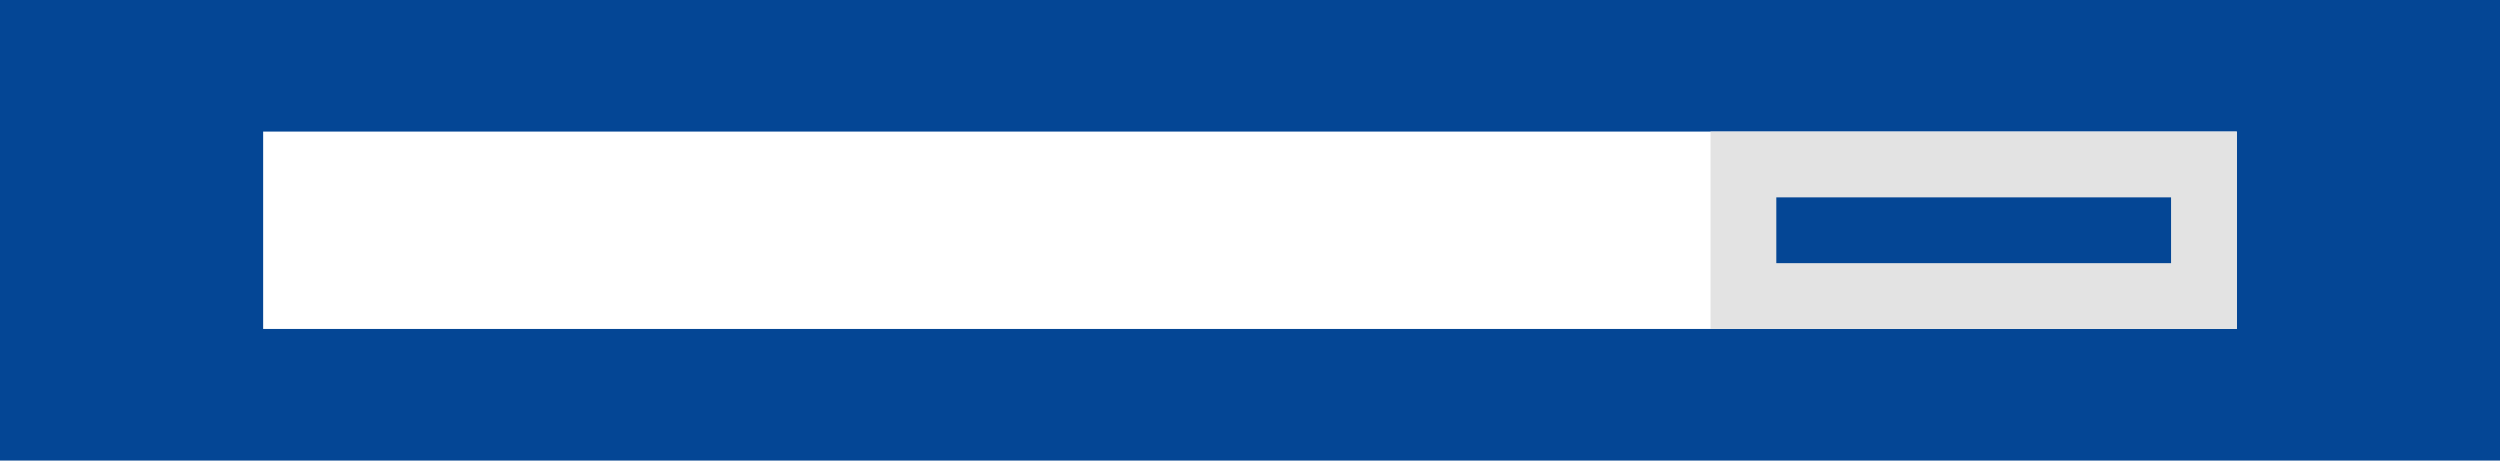
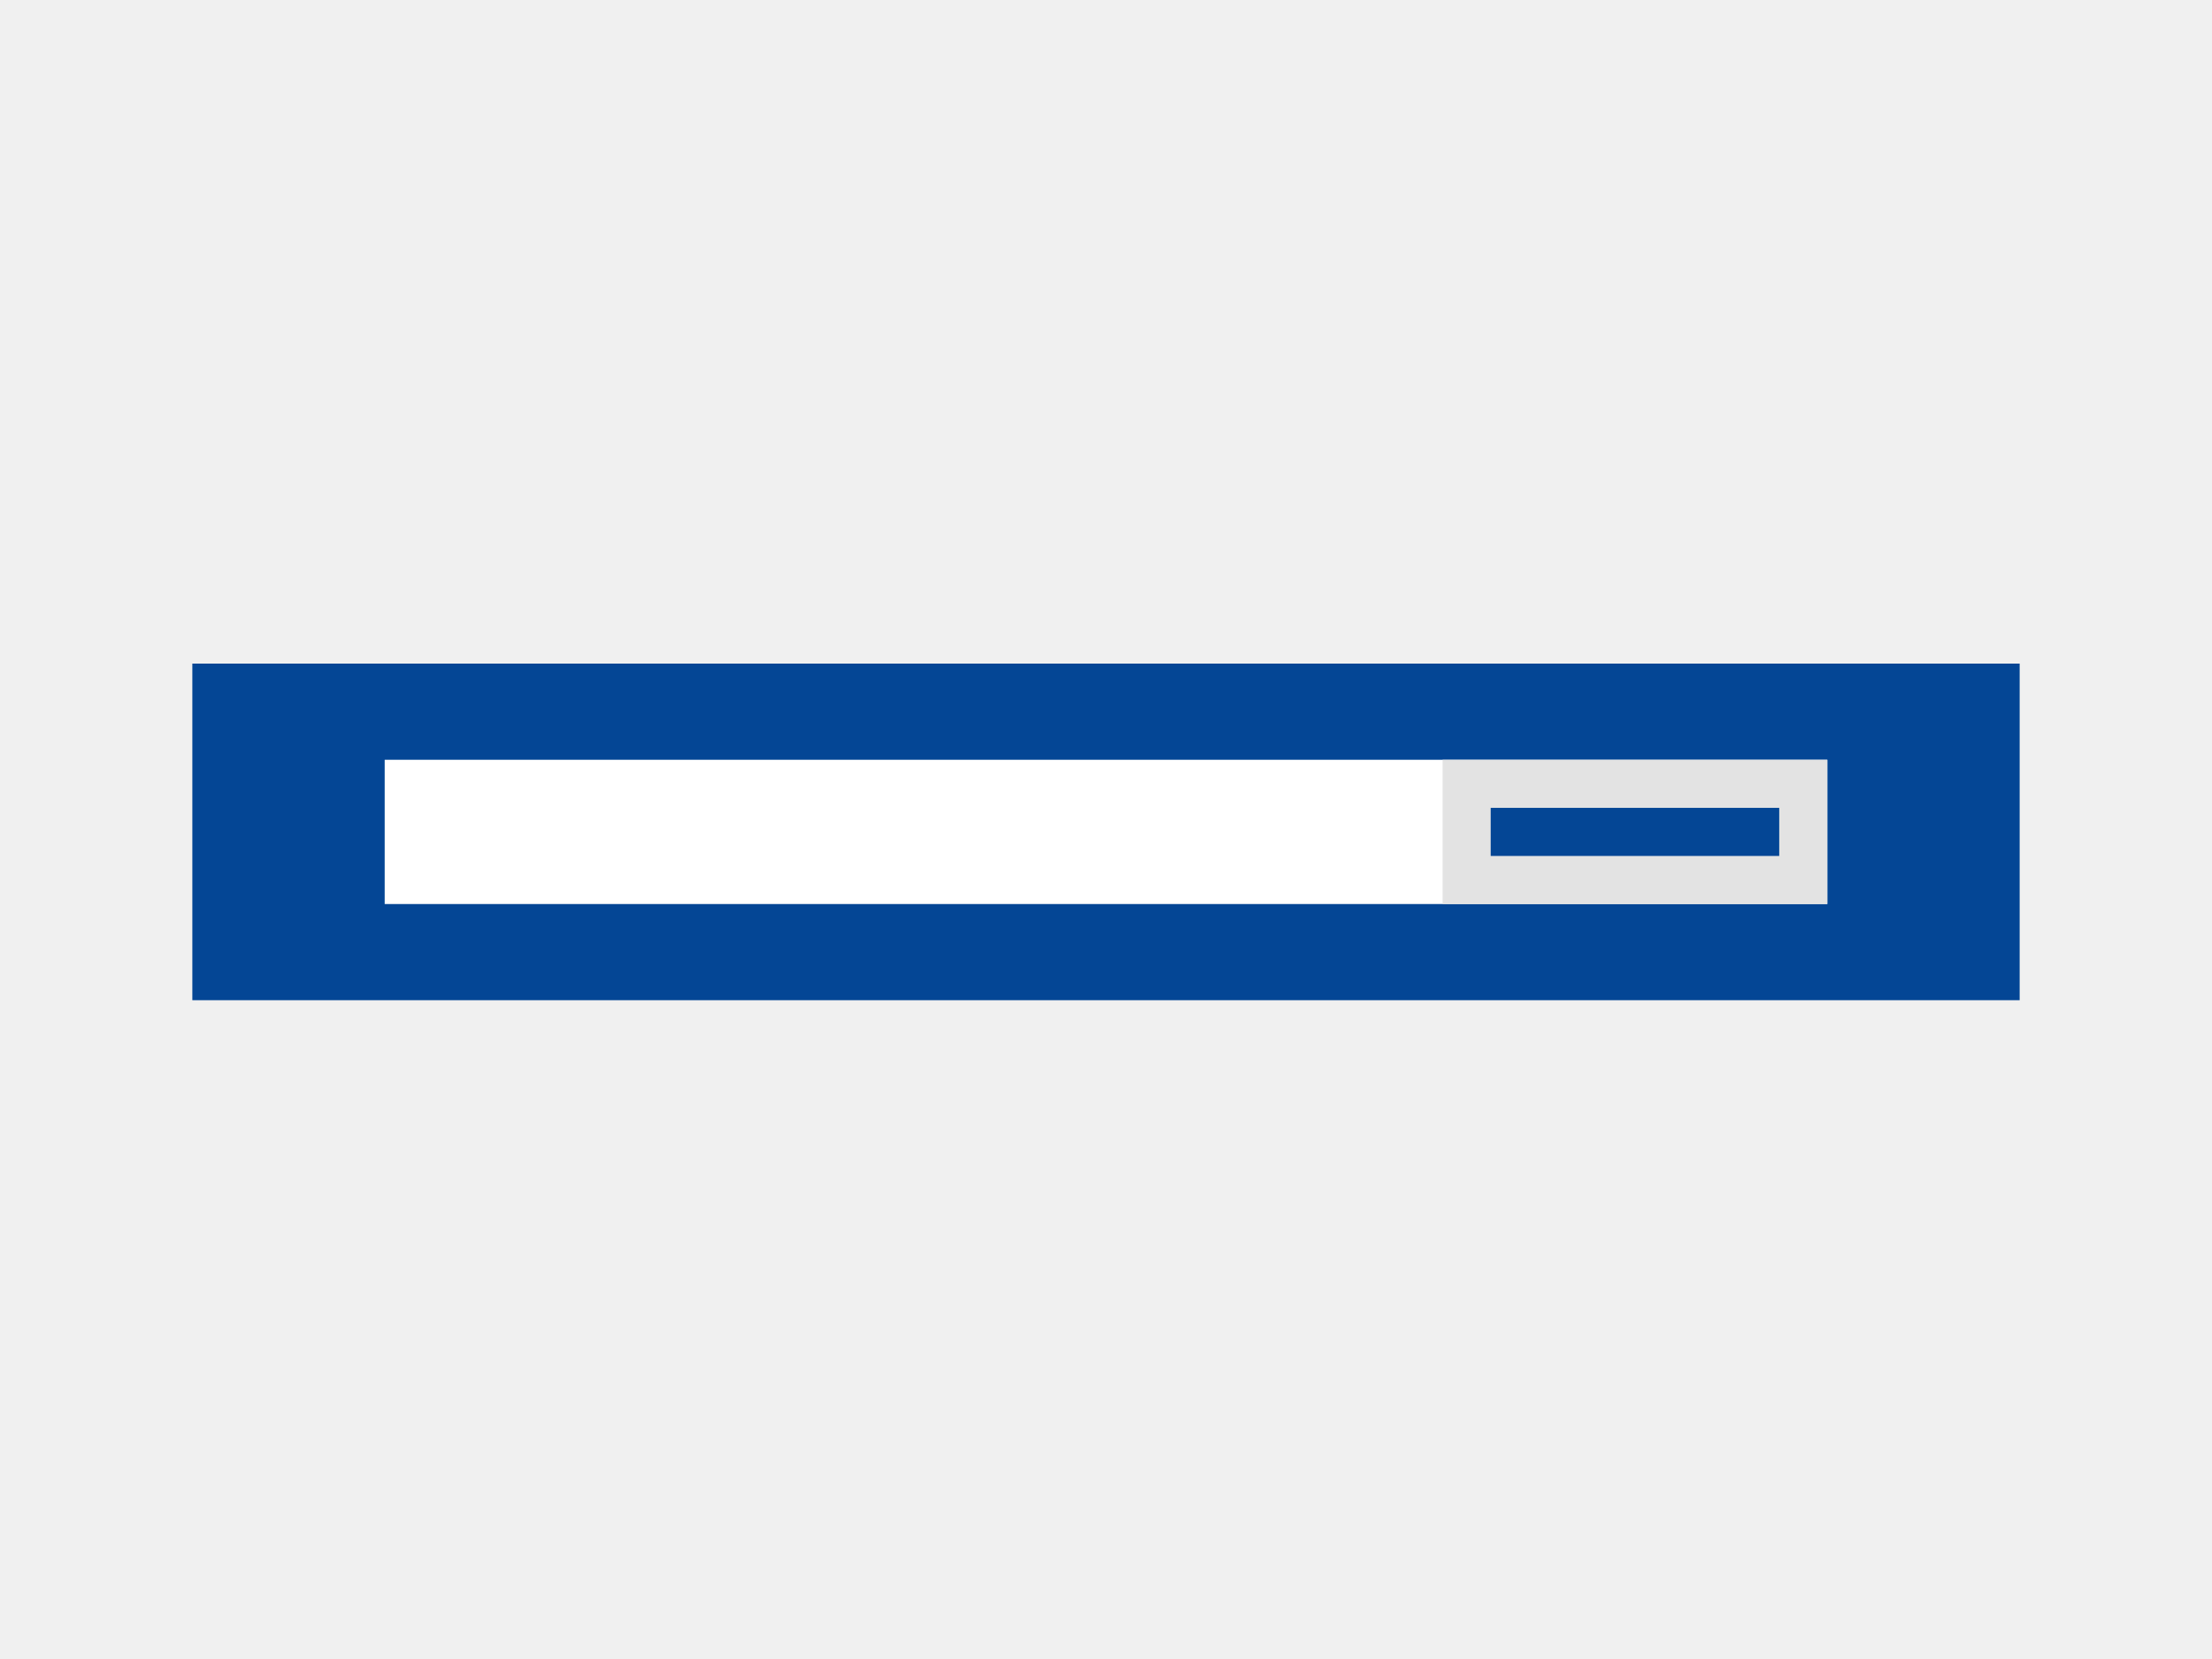
- <svg xmlns="http://www.w3.org/2000/svg" width="380px" height="70px" viewBox="0 0 380 70" version="1.1">
+ <svg xmlns="http://www.w3.org/2000/svg" width="460px" height="345px" viewBox="0 0 460 345" version="1.1">
  <g id="thumbnails---final" stroke="none" stroke-width="1" fill="none" fill-rule="evenodd">
-     <g id="thumbnails---final_symbols" transform="translate(-60, -1618)">
-       <g id="Group-2" transform="translate(20, 20)">
-         <g id="Group" transform="translate(0, 1460)">
-           <g id="ec_comp_search">
-             <g id="search" transform="translate(40, 138)">
-               <g id="Group-7-Copy" transform="translate(0, 0)">
-                 <rect id="Rectangle" fill="#044695" x="-4.54747351e-13" y="0" width="380" height="70" />
-                 <rect id="Rectangle" fill="#FFFFFF" x="40" y="20" width="300" height="30" />
-                 <rect id="Rectangle-Copy" fill="#E3E3E3" x="260" y="20" width="80" height="30" />
-                 <polygon id="Fill-10" fill="#044695" points="270 40 330 40 330 30 270 30" />
-               </g>
-             </g>
+     <g id="thumbnails---final_symbols" transform="translate(-20, -1480)">
+       <g id="ec_comp_search" transform="translate(20, 1480)">
+         <g id="Group" transform="translate(40, 138)">
+           <g id="Group-7-Copy" transform="translate(0, 0)">
+             <rect id="Rectangle" fill="#044695" x="-4.54747351e-13" y="0" width="380" height="70" />
+             <rect id="Rectangle" fill="#FFFFFF" x="40" y="20" width="300" height="30" />
+             <rect id="Rectangle-Copy" fill="#E3E3E3" x="260" y="20" width="80" height="30" />
+             <polygon id="Fill-10" fill="#044695" points="270 40 330 40 330 30 270 30" />
          </g>
        </g>
      </g>
    </g>
  </g>
</svg>
